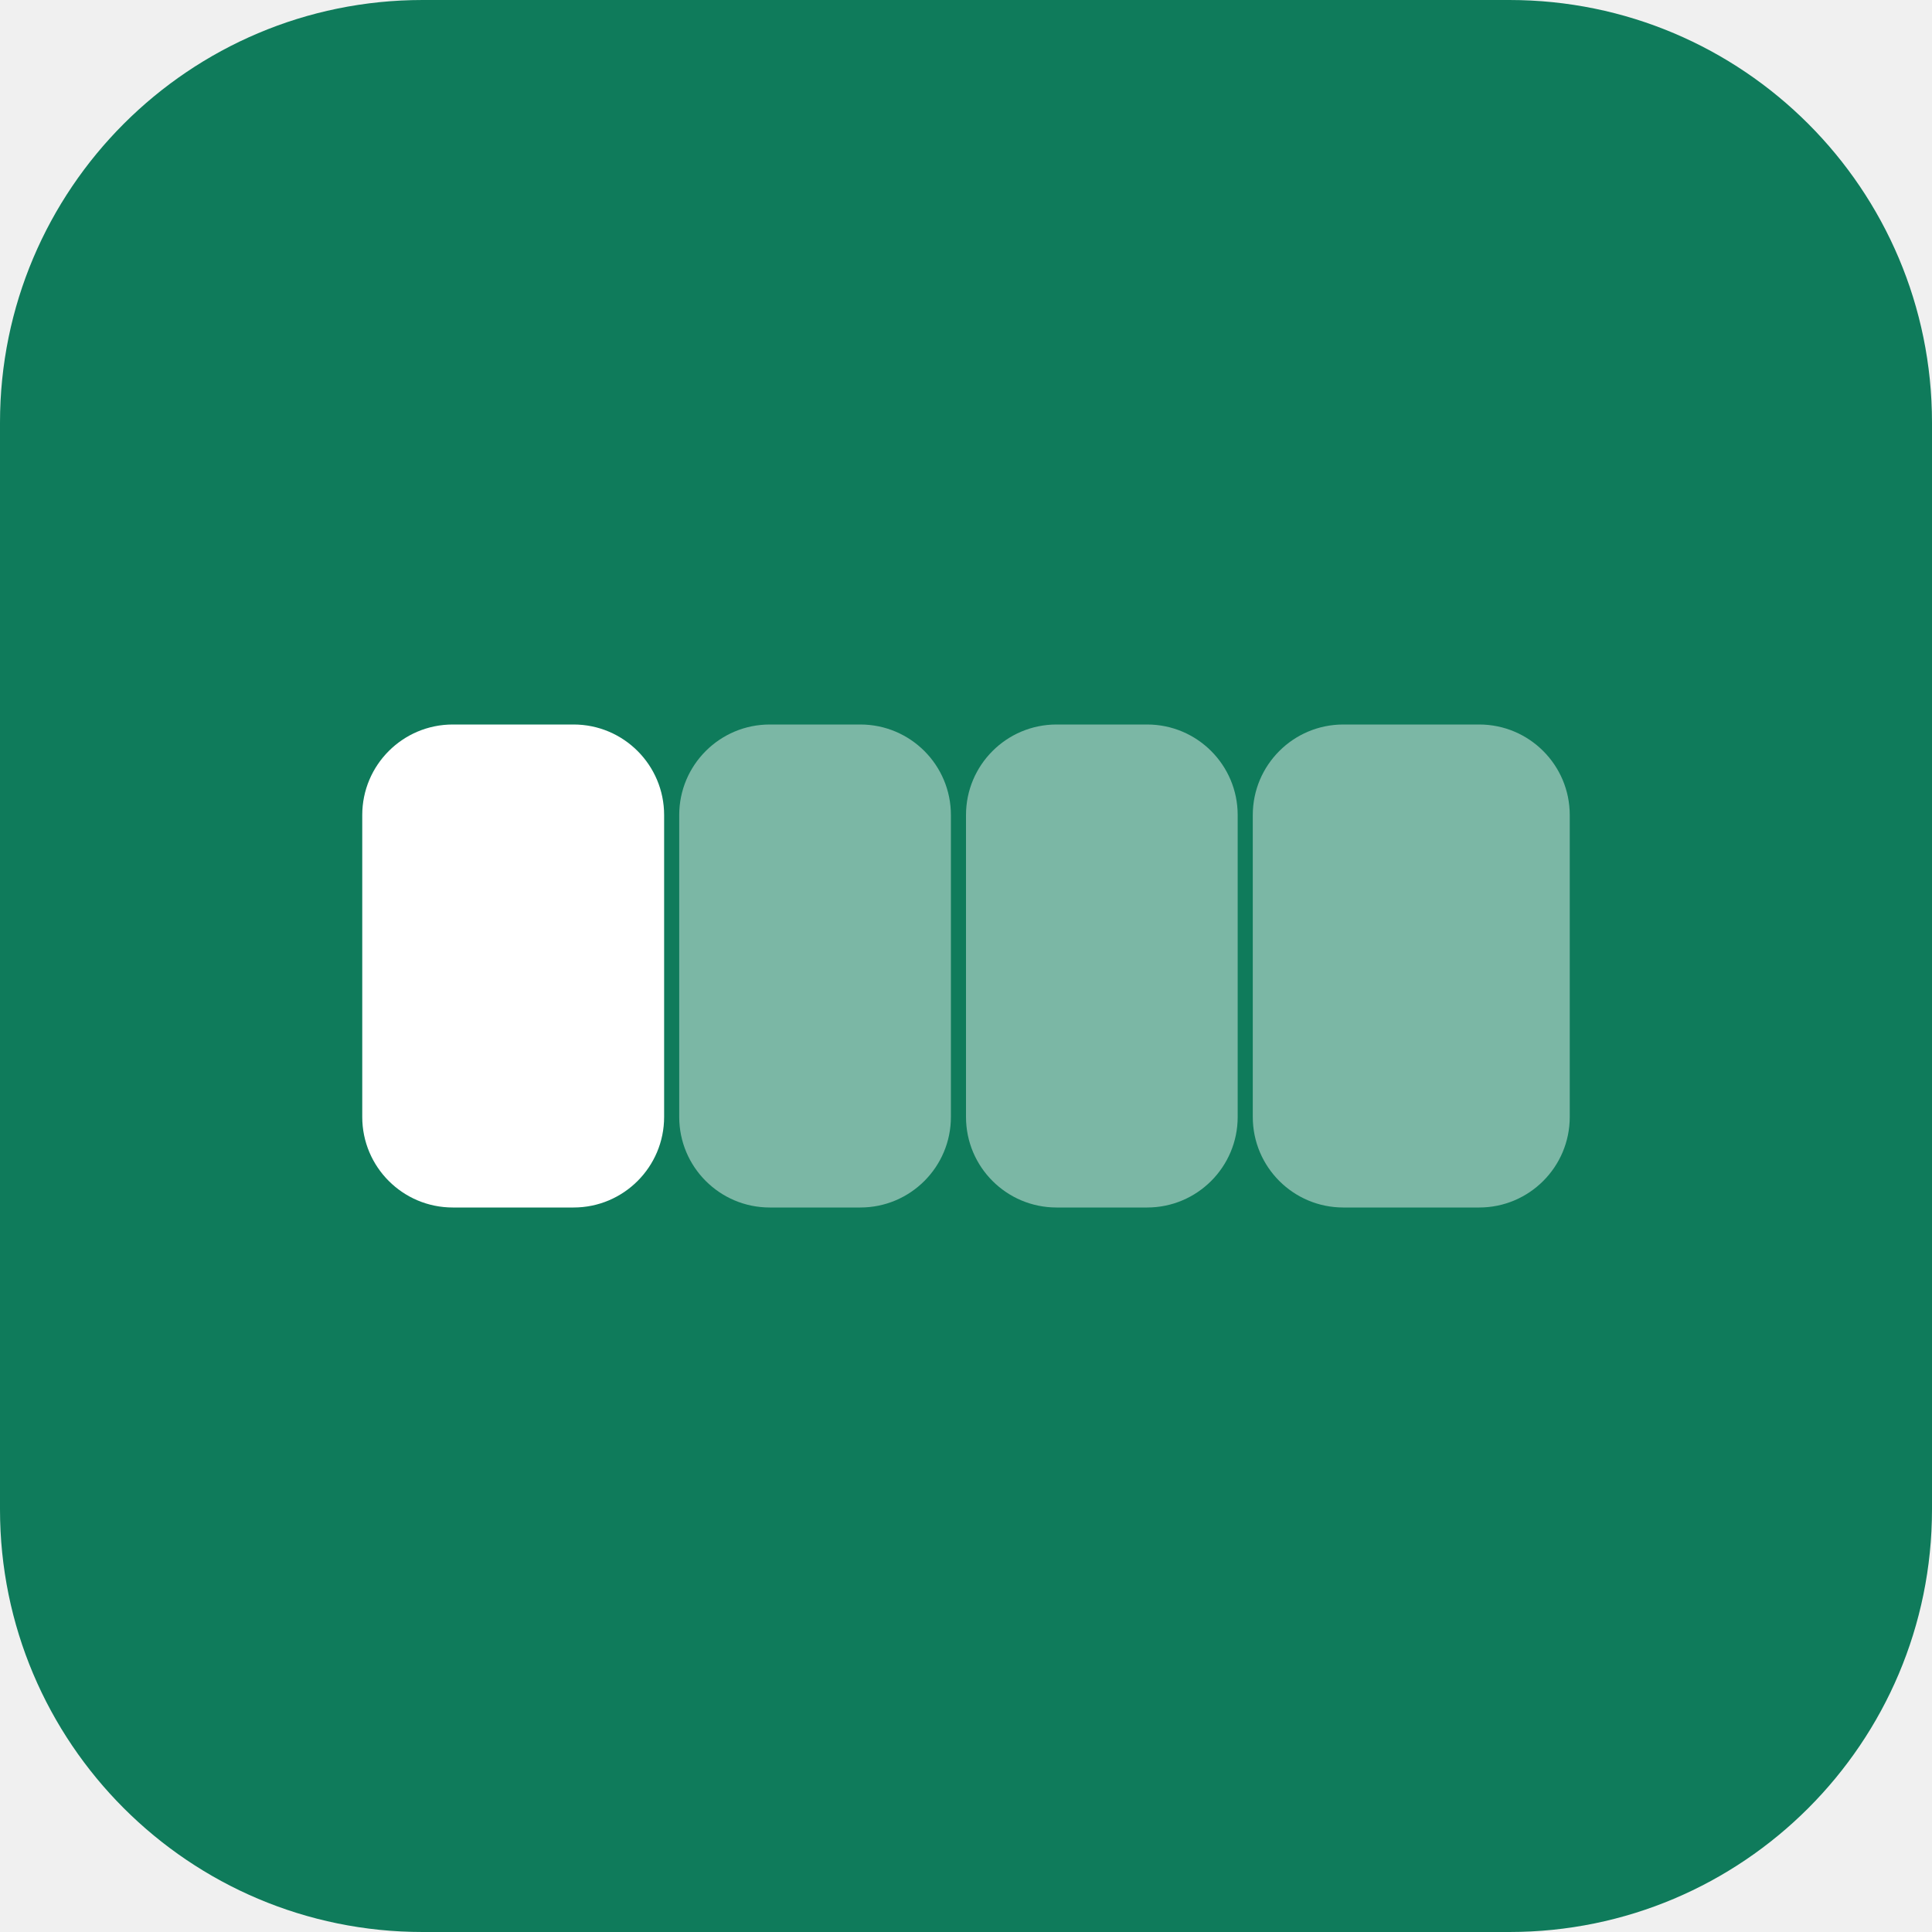
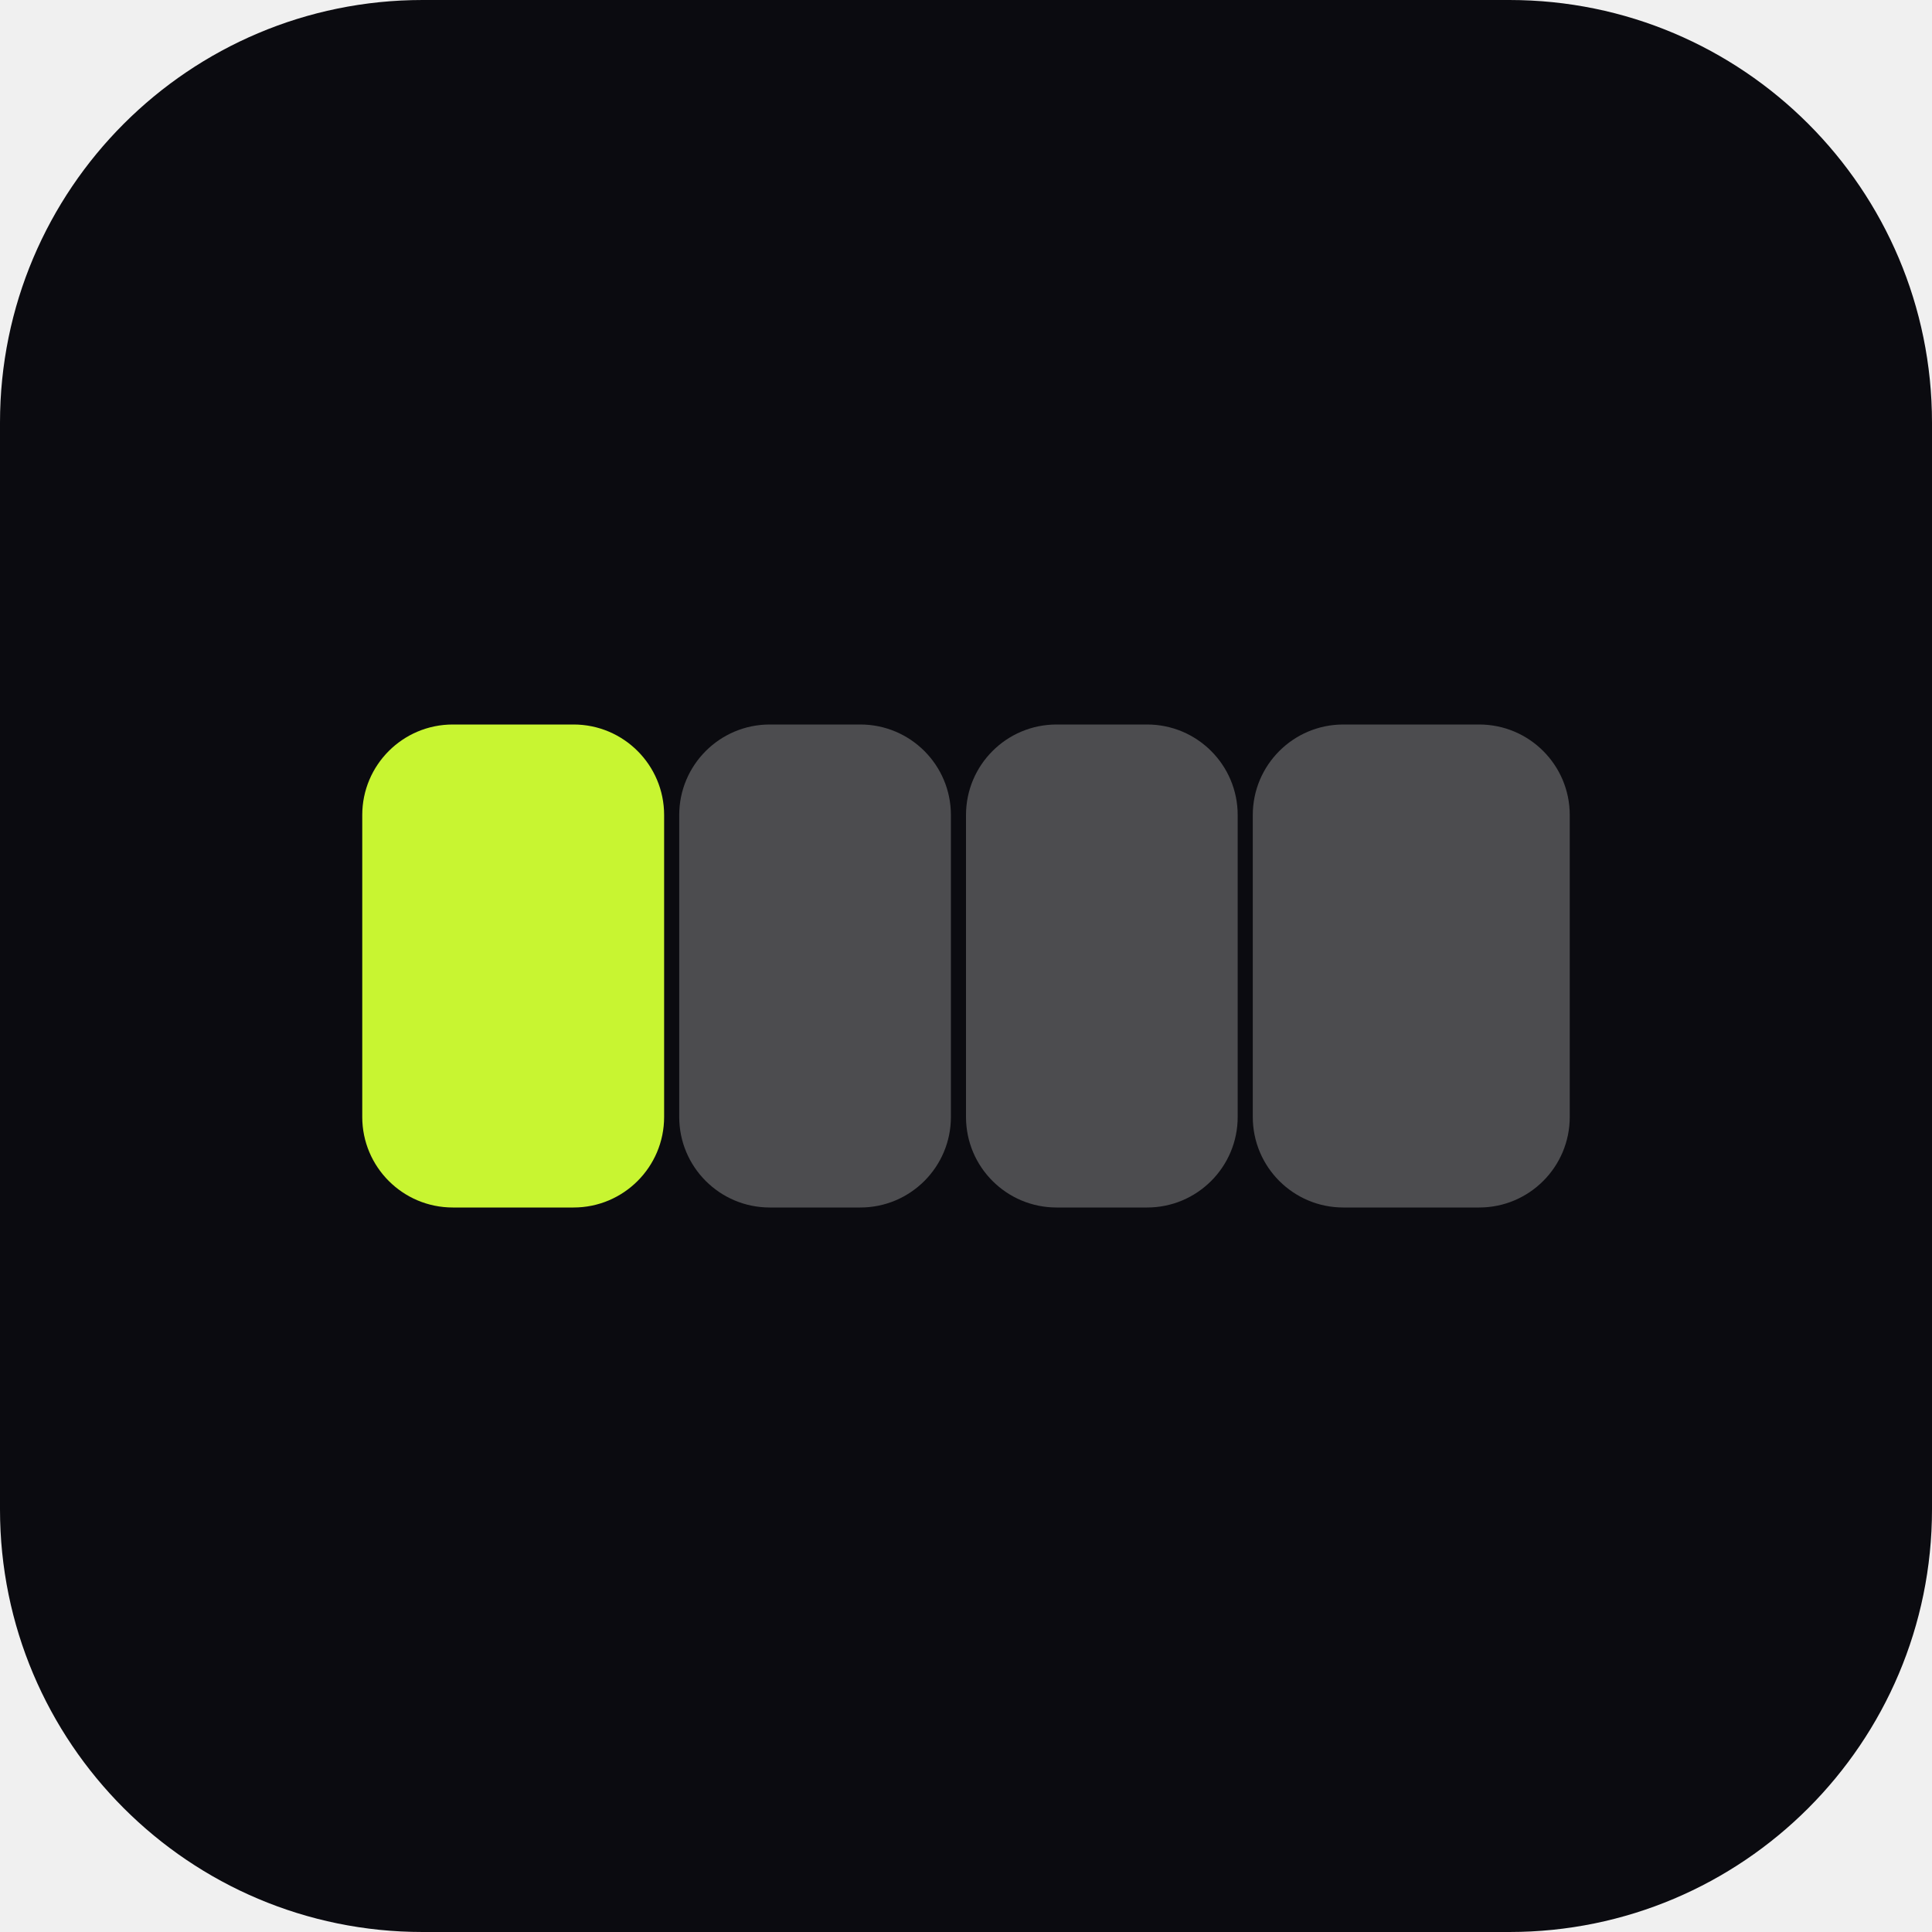
<svg xmlns="http://www.w3.org/2000/svg" viewBox="0 0 64 64">
-   <rect width="64" height="64" rx="14" fill="#0F7B5B" />
+   <rect width="64" height="64" rx="14" fill="#0B0B10" />
  <g transform="translate(12 20)">
-     <rect x="0" y="4" width="10" height="16" rx="3" fill="#fff" />
-     <rect x="10.5" y="4" width="9" height="16" rx="3" fill="#fff" fill-opacity=".45" />
-     <rect x="20" y="4" width="9" height="16" rx="3" fill="#fff" fill-opacity=".45" />
-     <rect x="29.5" y="4" width="10.5" height="16" rx="3" fill="#fff" fill-opacity=".45" />
+     <rect x="0" y="4" width="10" height="16" rx="3" fill="#C8F531" />
+     <rect x="10.5" y="4" width="9" height="16" rx="3" fill="#F5F5F0" fill-opacity=".28" />
+     <rect x="20" y="4" width="9" height="16" rx="3" fill="#F5F5F0" fill-opacity=".28" />
+     <rect x="29.5" y="4" width="10.5" height="16" rx="3" fill="#F5F5F0" fill-opacity=".28" />
  </g>
</svg>
